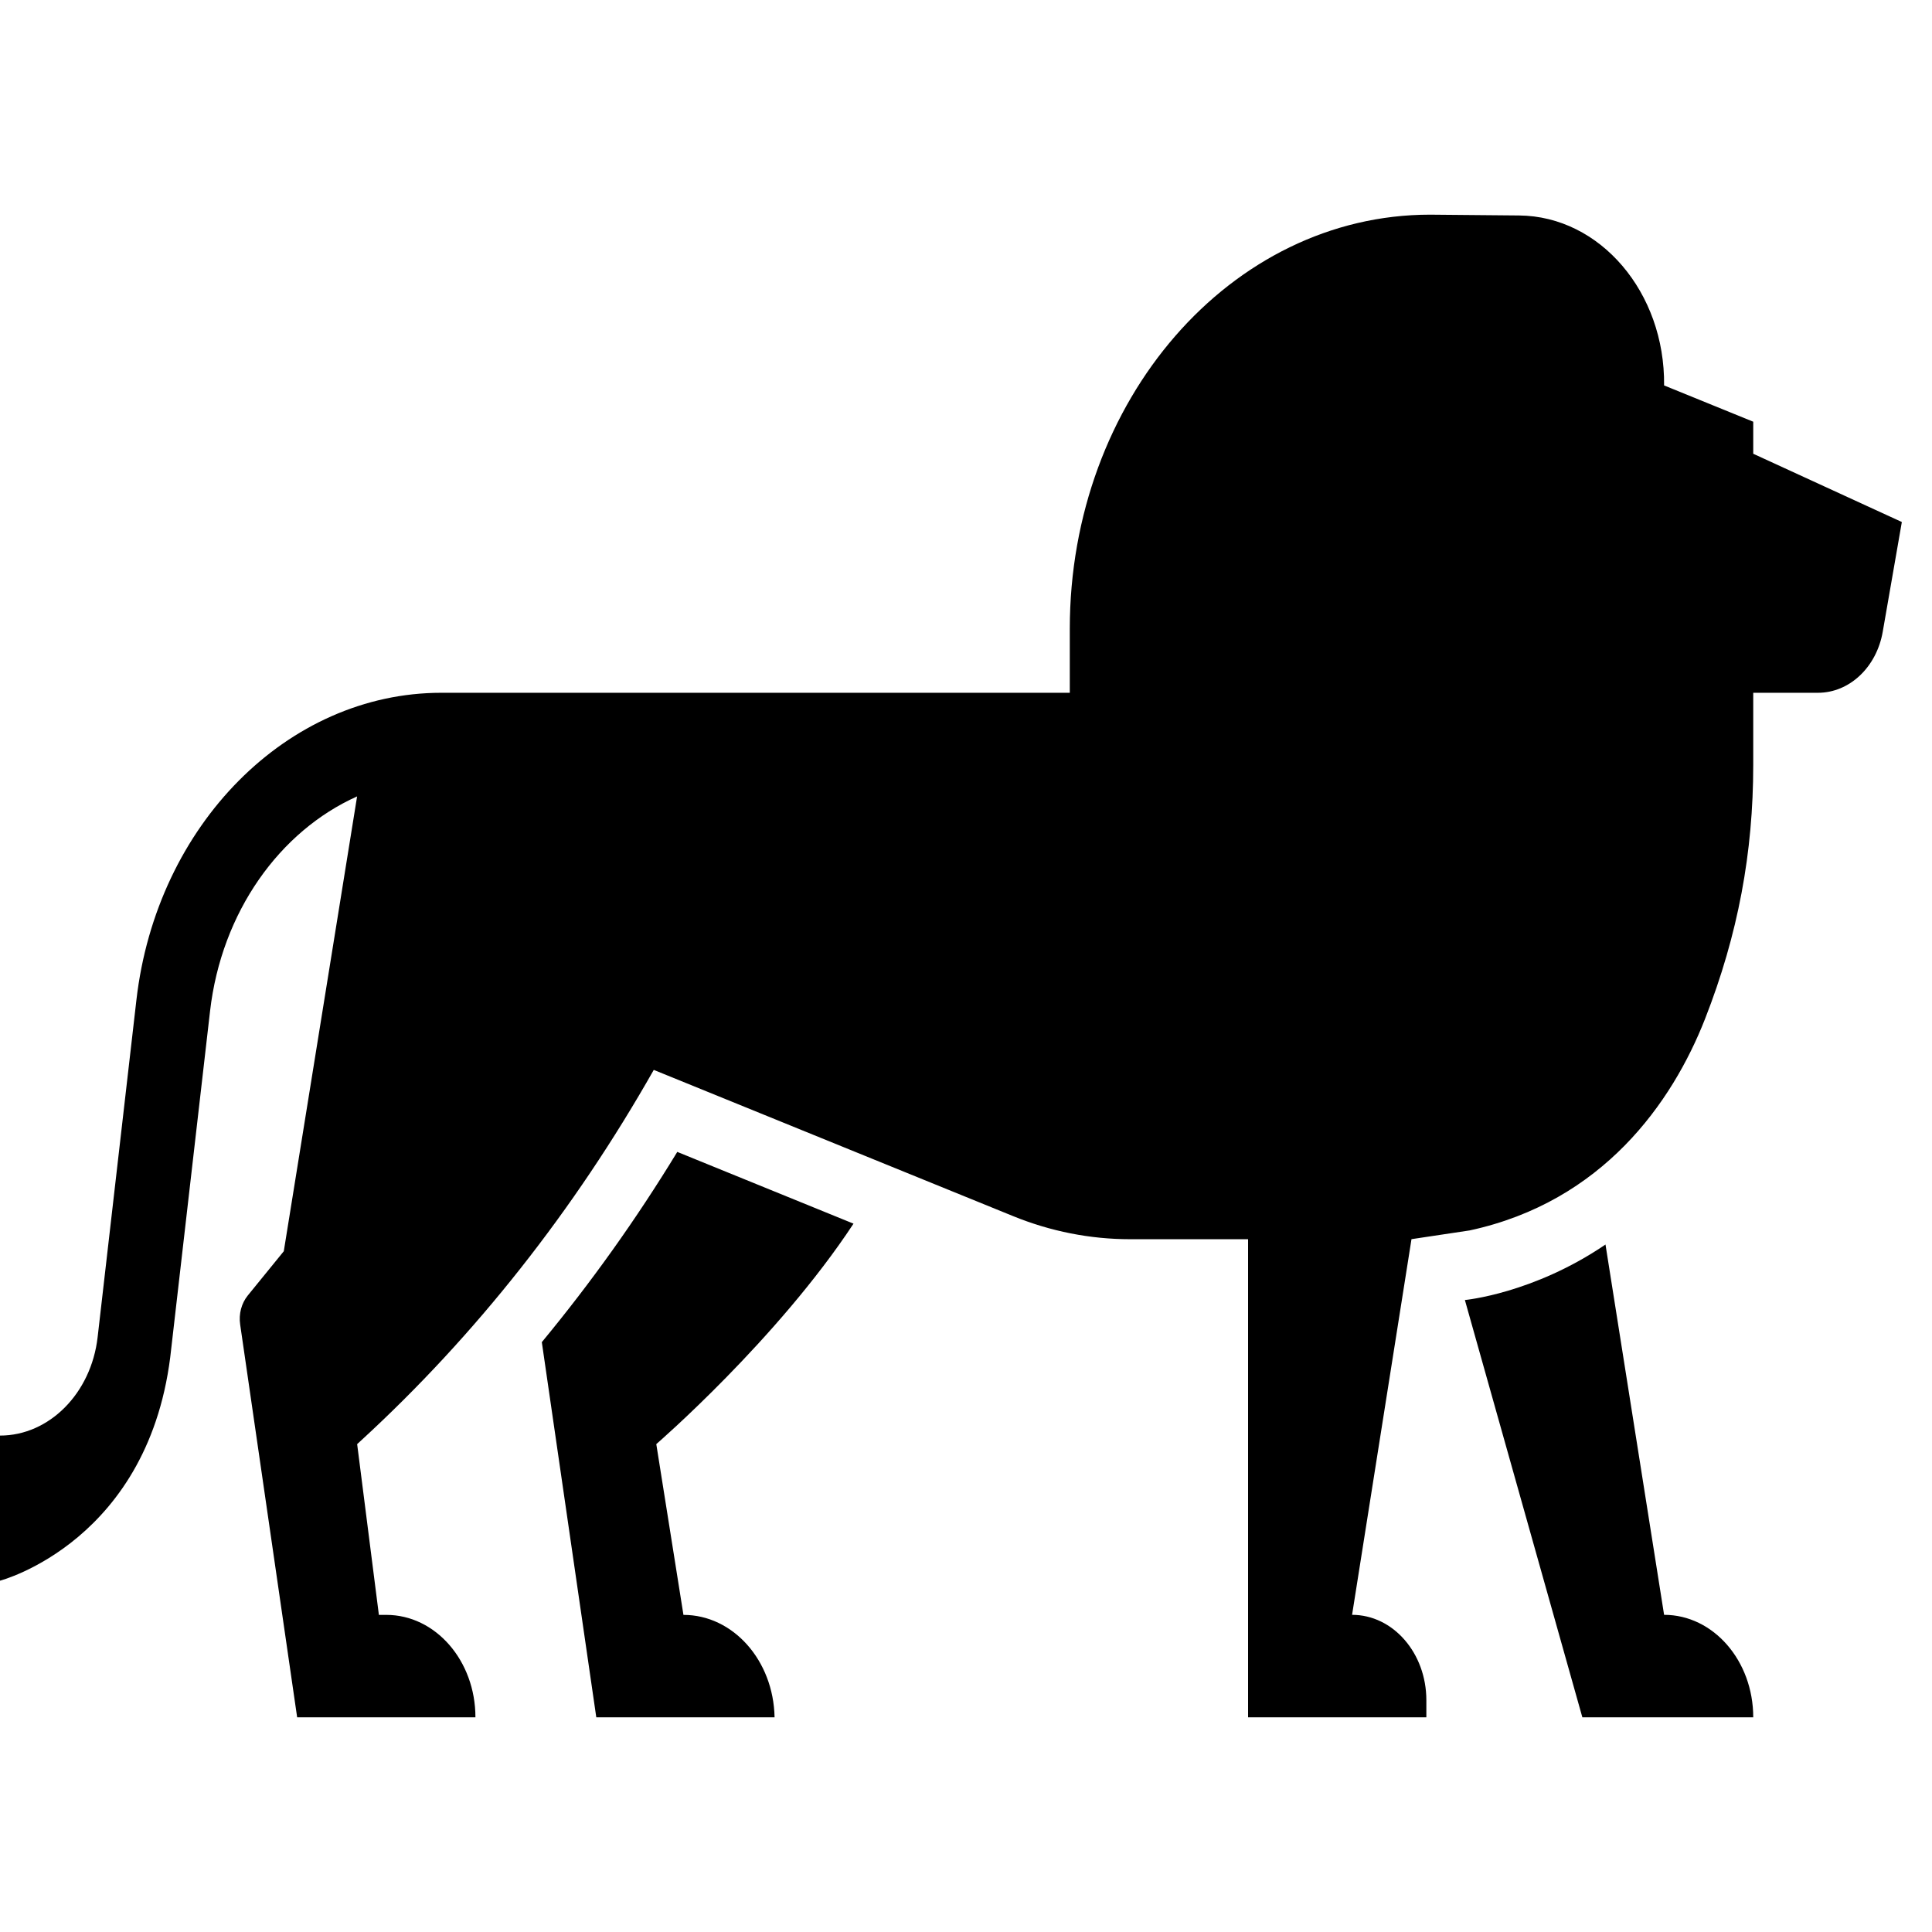
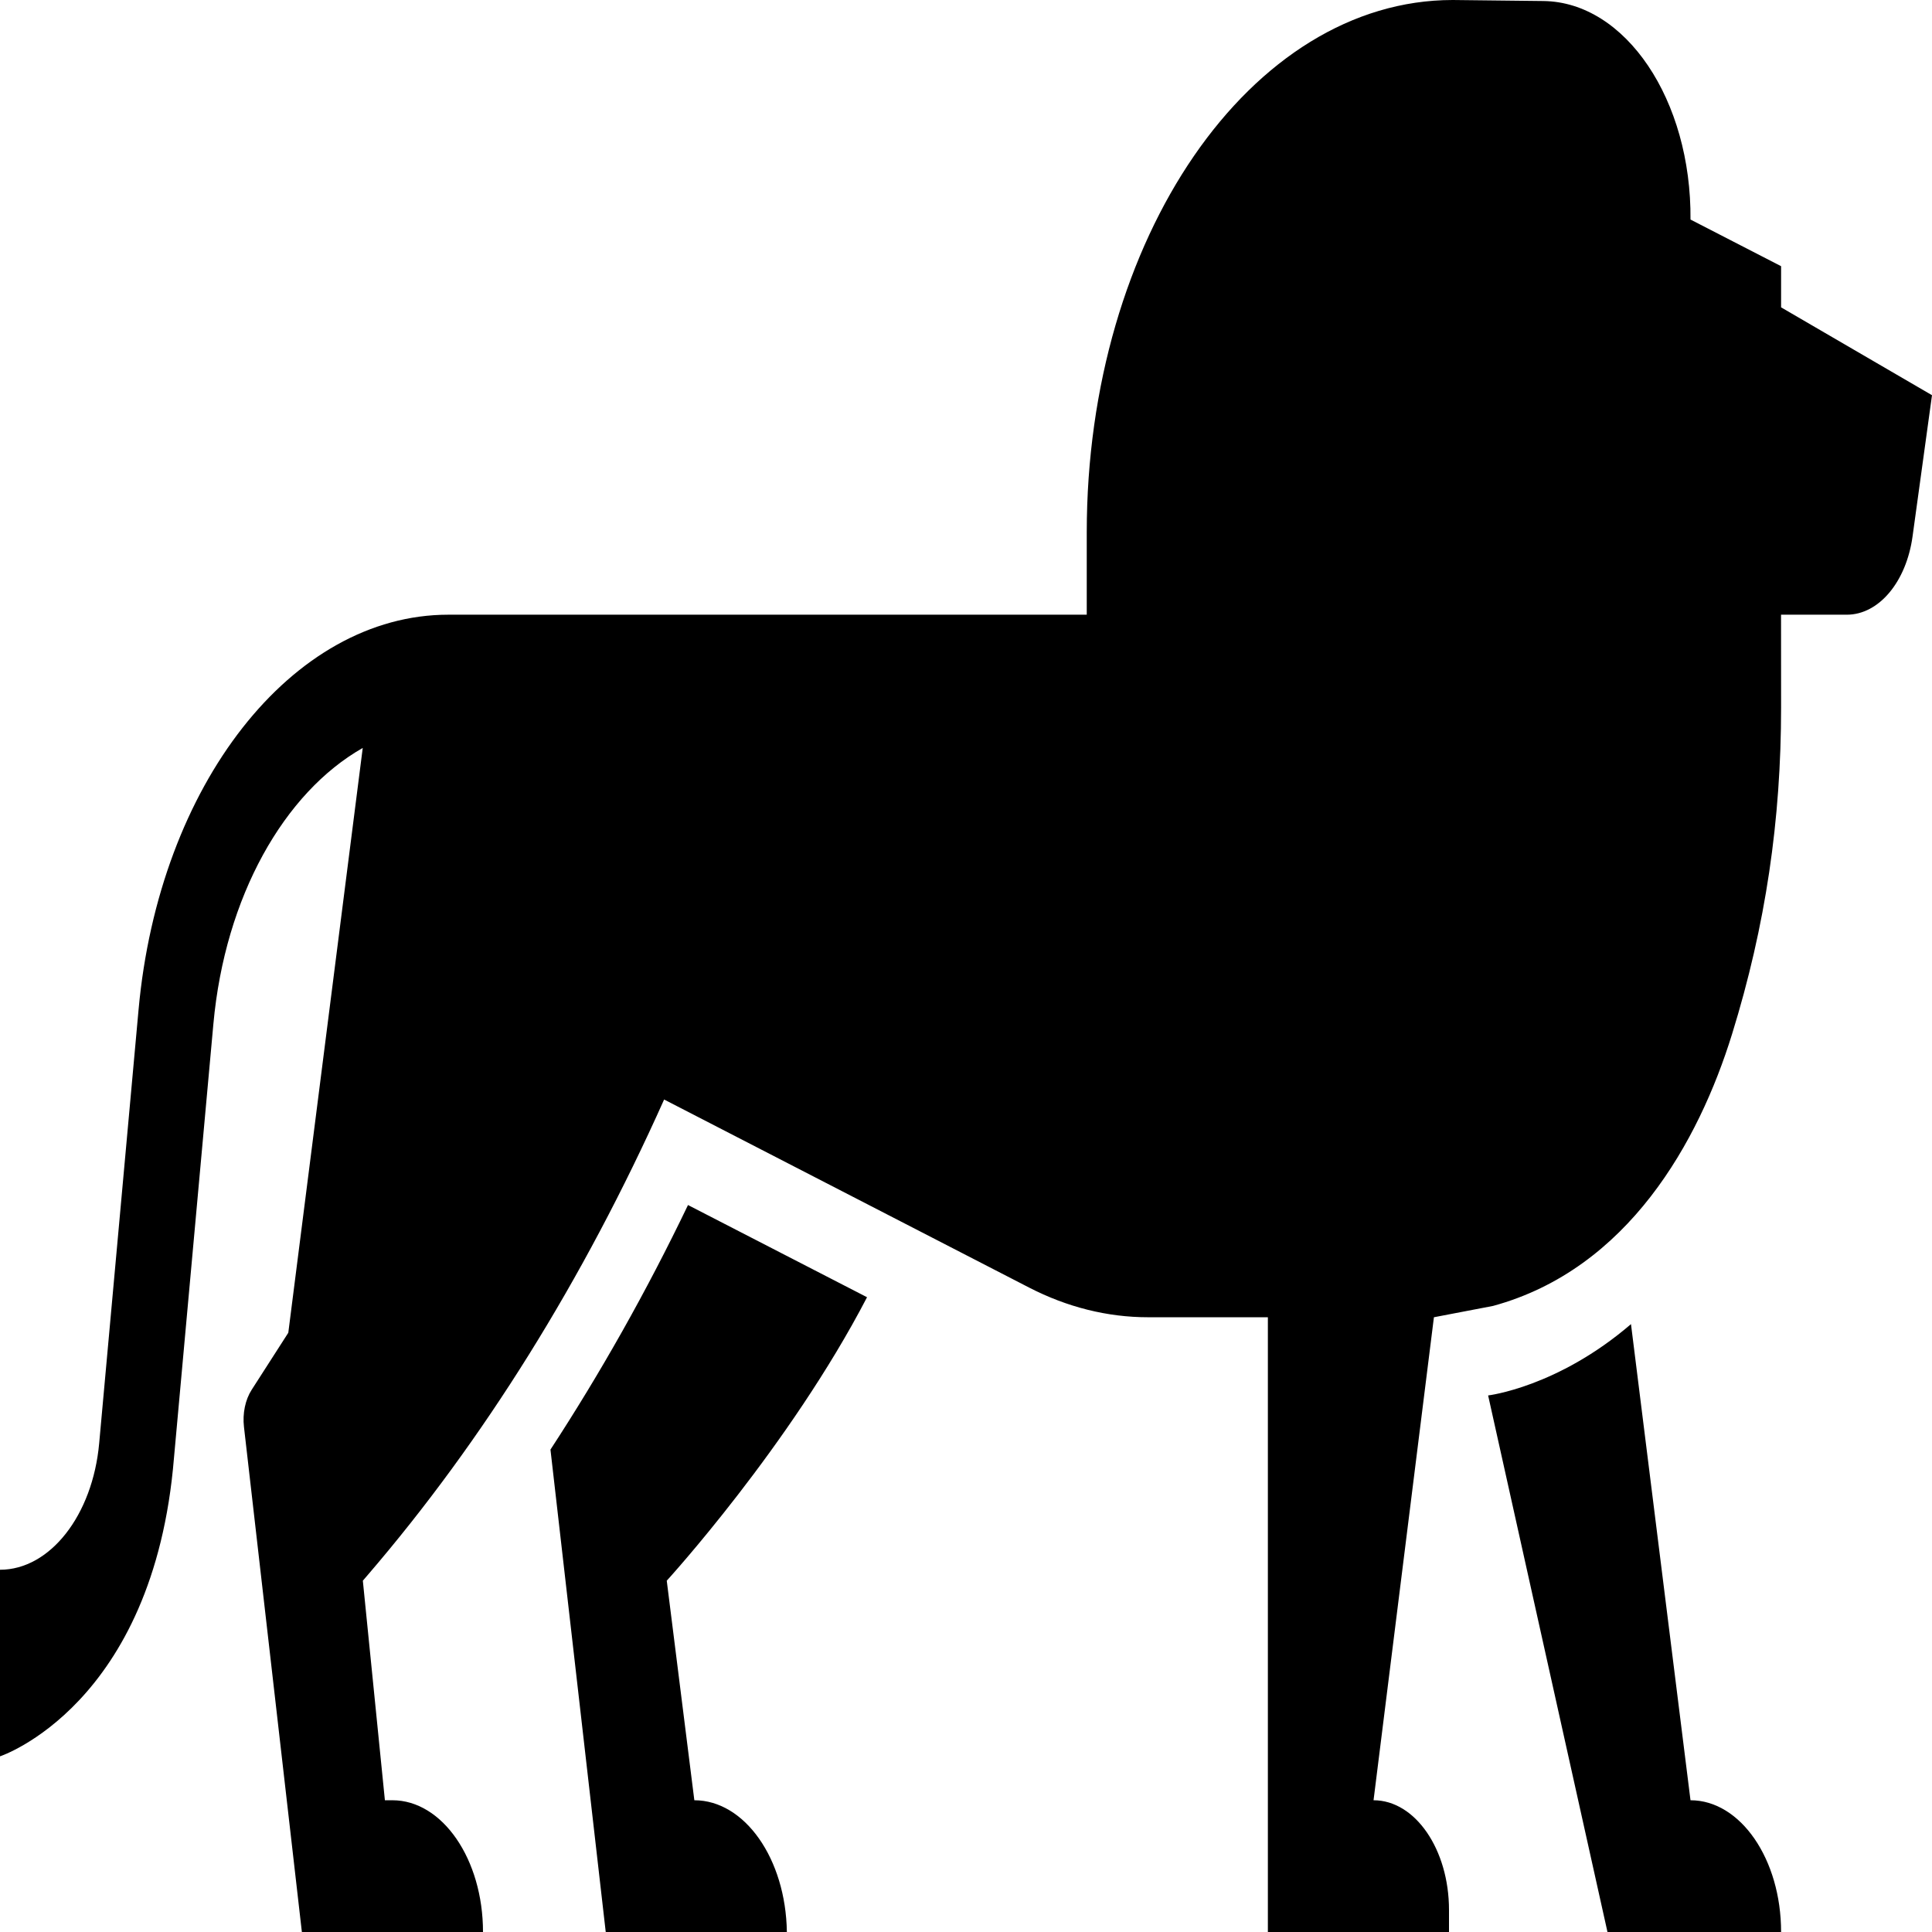
<svg xmlns="http://www.w3.org/2000/svg" width="36" height="36" viewBox="0 0 36 36" fill="none">
-   <path d="M12.62 21.464L15.904 22.801C14.483 24.96 12.229 26.909 12.229 26.909L12.735 30.091C13.659 30.091 14.413 30.939 14.433 32V32H11.111L10.096 25.009C11.011 23.902 11.856 22.72 12.62 21.464ZM27.296 24.224L29.485 32H32.669C32.669 30.945 31.925 30.09 31.008 30.09L29.916 23.19C28.567 24.107 27.296 24.224 27.296 24.224ZM32.669 8.455V7.858L31.008 7.182C31.027 5.449 29.816 4.029 28.308 4.015L26.647 4C22.939 4 19.934 7.455 19.934 11.716V12.909H8.233H8.223C5.36 12.909 2.917 15.369 2.542 18.632L1.819 24.917C1.699 25.962 0.917 26.75 0 26.75V29.454C0 29.454 2.821 28.718 3.191 25.126L3.914 18.841C4.127 16.993 5.213 15.485 6.654 14.84L5.288 23.315L4.616 24.141C4.499 24.286 4.446 24.485 4.475 24.68L5.537 32H8.859C8.859 30.946 8.116 30.091 7.198 30.091H7.06L6.655 26.909L6.74 26.831C8.862 24.88 10.699 22.552 12.182 19.936L18.874 22.659C19.575 22.945 20.314 23.091 21.058 23.091H23.256V32H26.578V31.681C26.578 30.803 25.958 30.09 25.194 30.09L26.301 23.09L27.386 22.927C29.864 22.392 31.159 20.545 31.77 18.988C32.388 17.411 32.669 15.882 32.669 14.253C32.669 13.52 32.669 12.909 32.669 12.909H33.875C34.462 12.909 34.967 12.433 35.082 11.772L35.438 9.727L32.669 8.455Z" fill="black" />
+   <path d="M12.82 22.454L16.156 24.172C14.713 26.949 12.424 29.454 12.424 29.454L12.938 33.545C13.876 33.545 14.642 34.635 14.662 35.999V36H11.287L10.257 27.011C11.186 25.588 12.045 24.069 12.82 22.454ZM27.729 26.002L29.953 36H33.188C33.188 34.644 32.432 33.545 31.5 33.545L30.391 24.673C29.02 25.851 27.729 26.002 27.729 26.002ZM33.188 5.727V4.96L31.5 4.091C31.519 1.863 30.29 0.037 28.758 0.019L27.07 0C23.304 0 20.25 4.442 20.25 9.92V11.454H8.364H8.354C5.445 11.454 2.963 14.618 2.582 18.813L1.848 26.894C1.726 28.237 0.931 29.25 0 29.25V32.727C0 32.727 2.865 31.781 3.242 27.162L3.976 19.081C4.192 16.706 5.296 14.767 6.759 13.937L5.372 24.834L4.69 25.896C4.57 26.082 4.517 26.338 4.546 26.589L5.625 36H9C9 34.644 8.244 33.545 7.312 33.545H7.172L6.761 29.454L6.847 29.354C9.003 26.846 10.869 23.853 12.375 20.488L19.174 23.991C19.886 24.358 20.636 24.545 21.392 24.545H23.625V36H27V35.59C27 34.461 26.37 33.545 25.594 33.545L26.719 24.545L27.821 24.334C30.338 23.647 31.654 21.272 32.274 19.27C32.902 17.242 33.188 15.276 33.188 13.182C33.187 12.24 33.187 11.454 33.187 11.454H34.413C35.009 11.454 35.522 10.843 35.638 9.993L36 7.364L33.188 5.727Z" fill="black" />
</svg>
